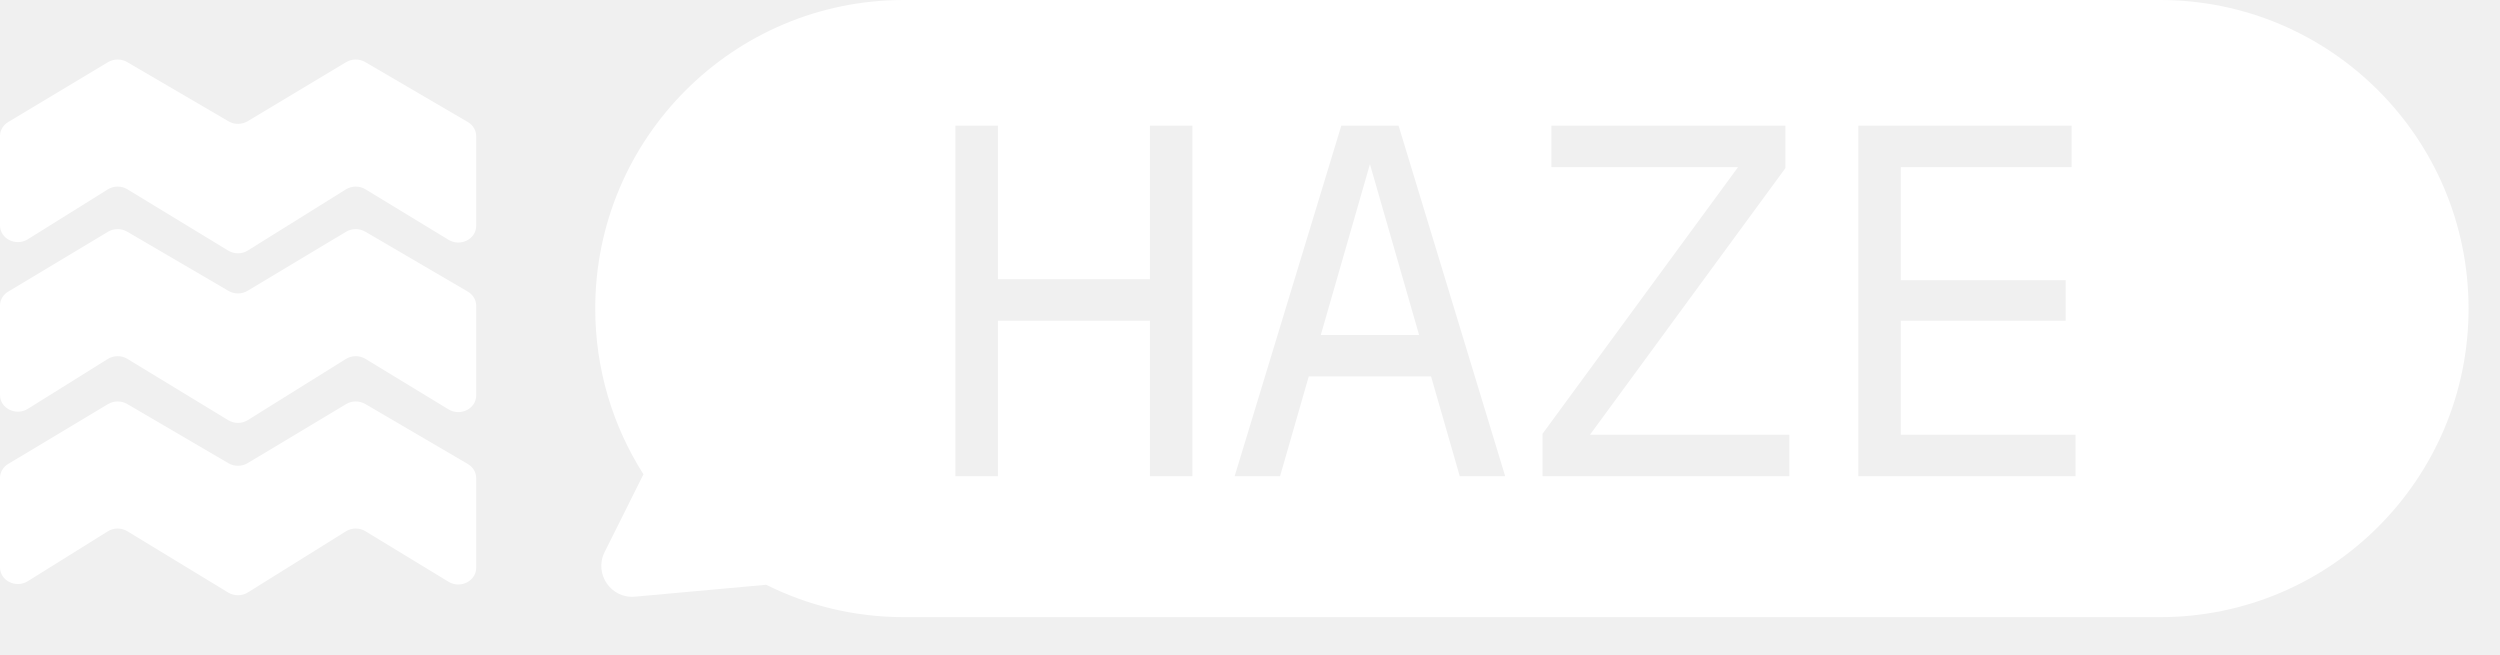
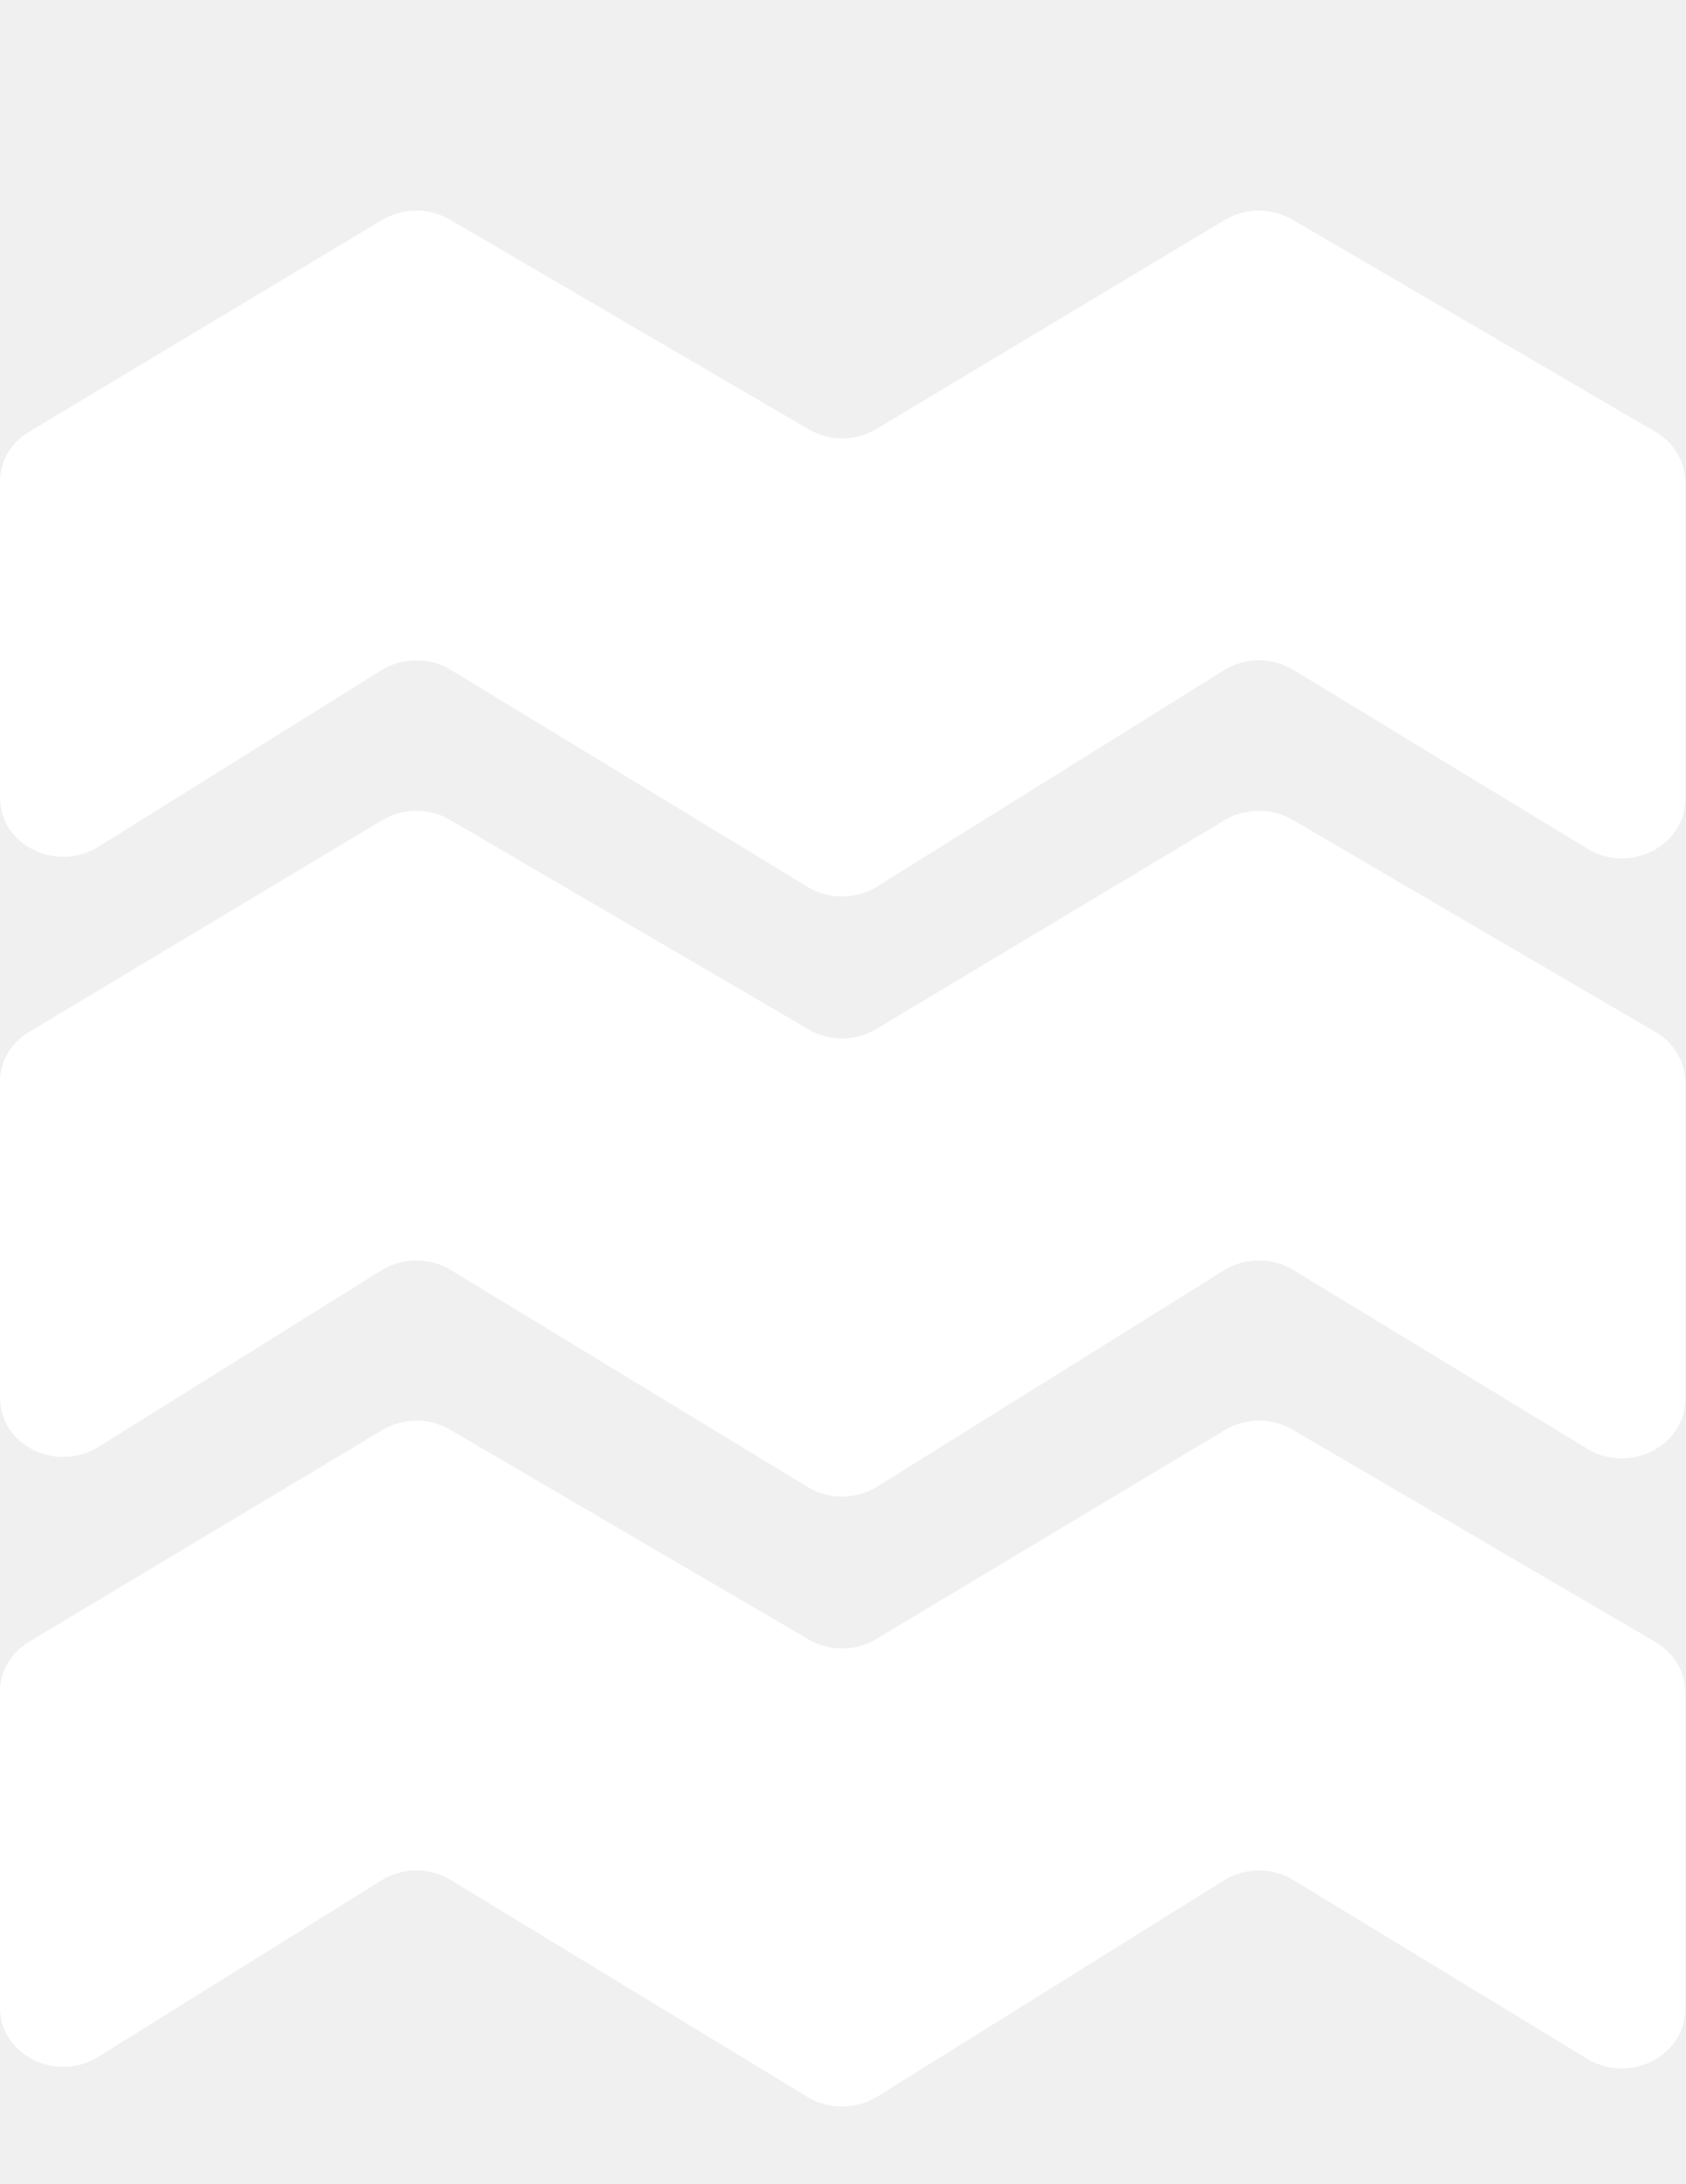
- <svg xmlns="http://www.w3.org/2000/svg" width="42" height="11" viewBox="0 0 42 11" fill="none">
-   <path d="M36.288 0C39.151 4.53529e-05 41.471 2.321 41.472 5.184C41.472 8.047 39.151 10.368 36.288 10.368H15.184C14.353 10.368 13.568 10.172 12.872 9.824L10.668 10.024C10.264 10.061 9.976 9.64 10.157 9.276L10.81 7.968C10.298 7.164 10 6.208 10 5.184C10 2.321 12.321 0 15.184 0H36.288ZM16.051 2.111V8H16.765V5.388H19.319V8H20.032V2.111H19.319V4.69H16.765V2.111H16.051ZM22.534 2.111L20.742 8H21.505L21.987 6.324H24.042L24.524 8H25.287L23.496 2.111H22.534ZM26.064 2.111V2.808H29.199L25.915 7.287V8H30.061V7.304H26.711L29.995 2.824V2.111H26.064ZM31.22 2.111V8H34.869V7.304H31.934V5.388H34.703V4.707H31.934V2.808H34.803V2.111H31.22ZM23.841 5.628H22.189L23.015 2.758L23.841 5.628Z" fill="white" />
-   <path d="M7.859 7.795C7.947 7.846 8 7.936 8 8.032V9.539C8 9.761 7.736 9.895 7.536 9.774L6.14 8.925C6.04 8.864 5.91 8.864 5.81 8.927L4.164 9.953C4.065 10.015 3.935 10.016 3.834 9.955L2.14 8.925C2.04 8.864 1.91 8.864 1.81 8.927L0.467 9.764C0.267 9.889 0 9.755 0 9.531V8.03C0 7.935 0.052 7.846 0.138 7.794L1.815 6.789C1.912 6.73 2.037 6.73 2.136 6.787L3.839 7.783C3.937 7.84 4.062 7.839 4.16 7.781L5.815 6.789C5.912 6.73 6.037 6.73 6.136 6.787L7.859 7.795Z" fill="white" />
-   <path d="M7.859 4.899C7.947 4.95 8 5.04 8 5.137V6.643C8 6.866 7.736 6.999 7.536 6.878L6.14 6.029C6.04 5.968 5.91 5.969 5.81 6.031L4.164 7.057C4.065 7.12 3.935 7.12 3.834 7.059L2.14 6.029C2.04 5.968 1.91 5.969 1.81 6.031L0.467 6.869C0.267 6.993 0 6.86 0 6.636V5.134C0 5.039 0.052 4.95 0.138 4.899L1.815 3.893C1.912 3.835 2.037 3.834 2.136 3.892L3.839 4.887C3.937 4.945 4.062 4.944 4.16 4.885L5.815 3.893C5.912 3.835 6.037 3.834 6.136 3.892L7.859 4.899Z" fill="white" />
-   <path d="M7.859 2.05C7.947 2.101 8 2.191 8 2.288V3.794C8 4.017 7.736 4.15 7.536 4.029L6.14 3.18C6.04 3.119 5.91 3.12 5.81 3.182L4.164 4.208C4.065 4.271 3.935 4.271 3.834 4.21L2.14 3.18C2.04 3.119 1.91 3.12 1.81 3.182L0.467 4.02C0.267 4.144 0 4.011 0 3.787V2.286C0 2.19 0.052 2.101 0.138 2.05L1.815 1.044C1.912 0.986 2.037 0.985 2.136 1.043L3.839 2.038C3.937 2.096 4.062 2.095 4.16 2.037L5.815 1.044C5.912 0.986 6.037 0.985 6.136 1.043L7.859 2.05Z" fill="white" />
+ <svg xmlns="http://www.w3.org/2000/svg" width="8" height="10.368" viewBox="0 0 8 10.368" fill="none">
+   <path d="M7.859 7.795C7.947 7.846 8 7.936 8 8.032V9.539C8 9.761 7.736 9.895 7.536 9.774L6.14 8.925C6.04 8.864 5.91 8.864 5.81 8.927L4.165 9.953C4.065 10.015 3.935 10.016 3.834 9.955L2.14 8.925C2.04 8.864 1.91 8.864 1.81 8.927L0.467 9.764C0.267 9.889 0 9.755 0 9.531V8.03C0 7.934 0.052 7.846 0.138 7.794L1.815 6.789C1.912 6.73 2.038 6.729 2.136 6.787L3.839 7.783C3.937 7.84 4.062 7.84 4.16 7.781L5.815 6.789C5.912 6.73 6.037 6.729 6.136 6.787L7.859 7.795Z" fill="white" />
+   <path d="M7.859 4.899C7.947 4.95 8 5.04 8 5.136V6.643C8 6.865 7.736 6.999 7.536 6.878L6.14 6.029C6.04 5.968 5.91 5.969 5.81 6.031L4.165 7.057C4.065 7.12 3.935 7.12 3.834 7.059L2.14 6.029C2.04 5.968 1.91 5.969 1.81 6.031L0.467 6.869C0.267 6.993 0 6.86 0 6.636V5.134C0 5.039 0.052 4.95 0.138 4.899L1.815 3.893C1.912 3.835 2.038 3.834 2.136 3.892L3.839 4.887C3.937 4.945 4.062 4.944 4.16 4.885L5.815 3.893C5.912 3.835 6.037 3.834 6.136 3.892L7.859 4.899Z" fill="white" />
+   <path d="M7.859 2.05C7.947 2.101 8 2.191 8 2.288V3.794C8 4.017 7.736 4.151 7.536 4.029L6.14 3.18C6.04 3.119 5.91 3.12 5.81 3.182L4.165 4.208C4.065 4.271 3.935 4.271 3.834 4.21L2.14 3.18C2.04 3.119 1.91 3.12 1.81 3.182L0.467 4.02C0.267 4.144 0 4.011 0 3.787V2.286C0 2.19 0.052 2.101 0.138 2.05L1.815 1.044C1.912 0.986 2.038 0.985 2.136 1.043L3.839 2.038C3.937 2.096 4.062 2.095 4.16 2.037L5.815 1.044C5.912 0.986 6.037 0.985 6.136 1.043L7.859 2.05Z" fill="white" />
</svg>
